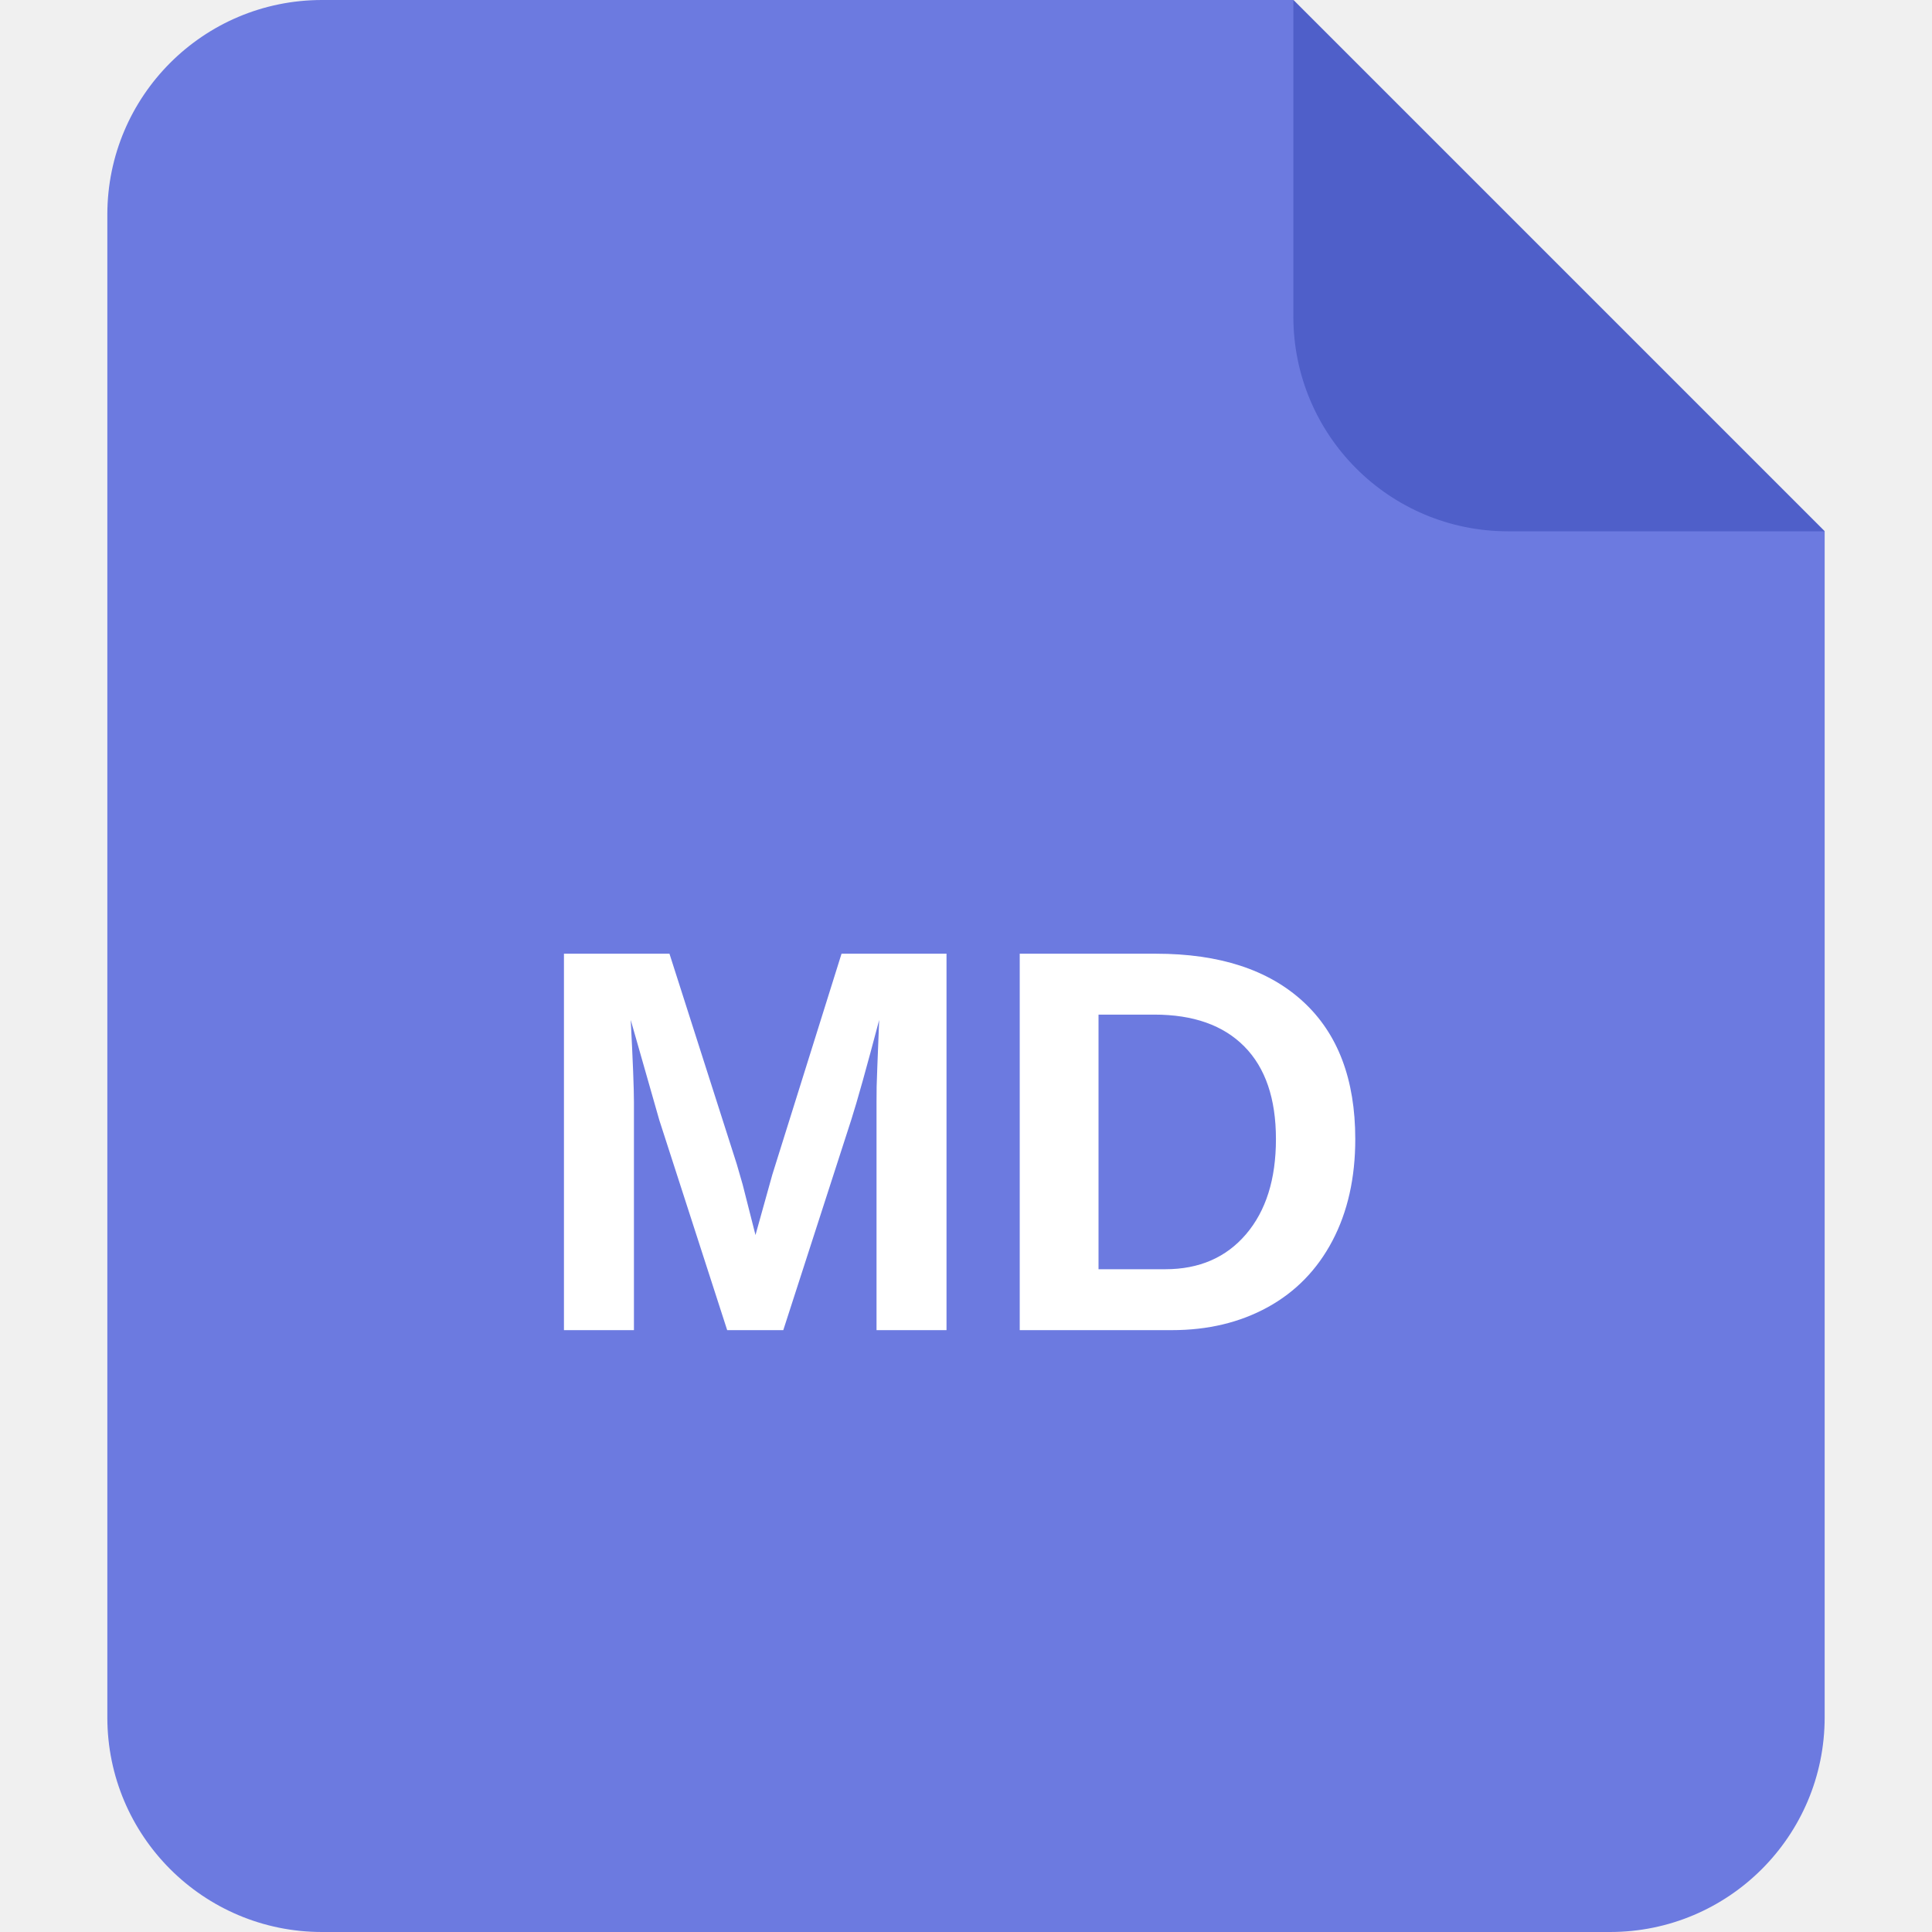
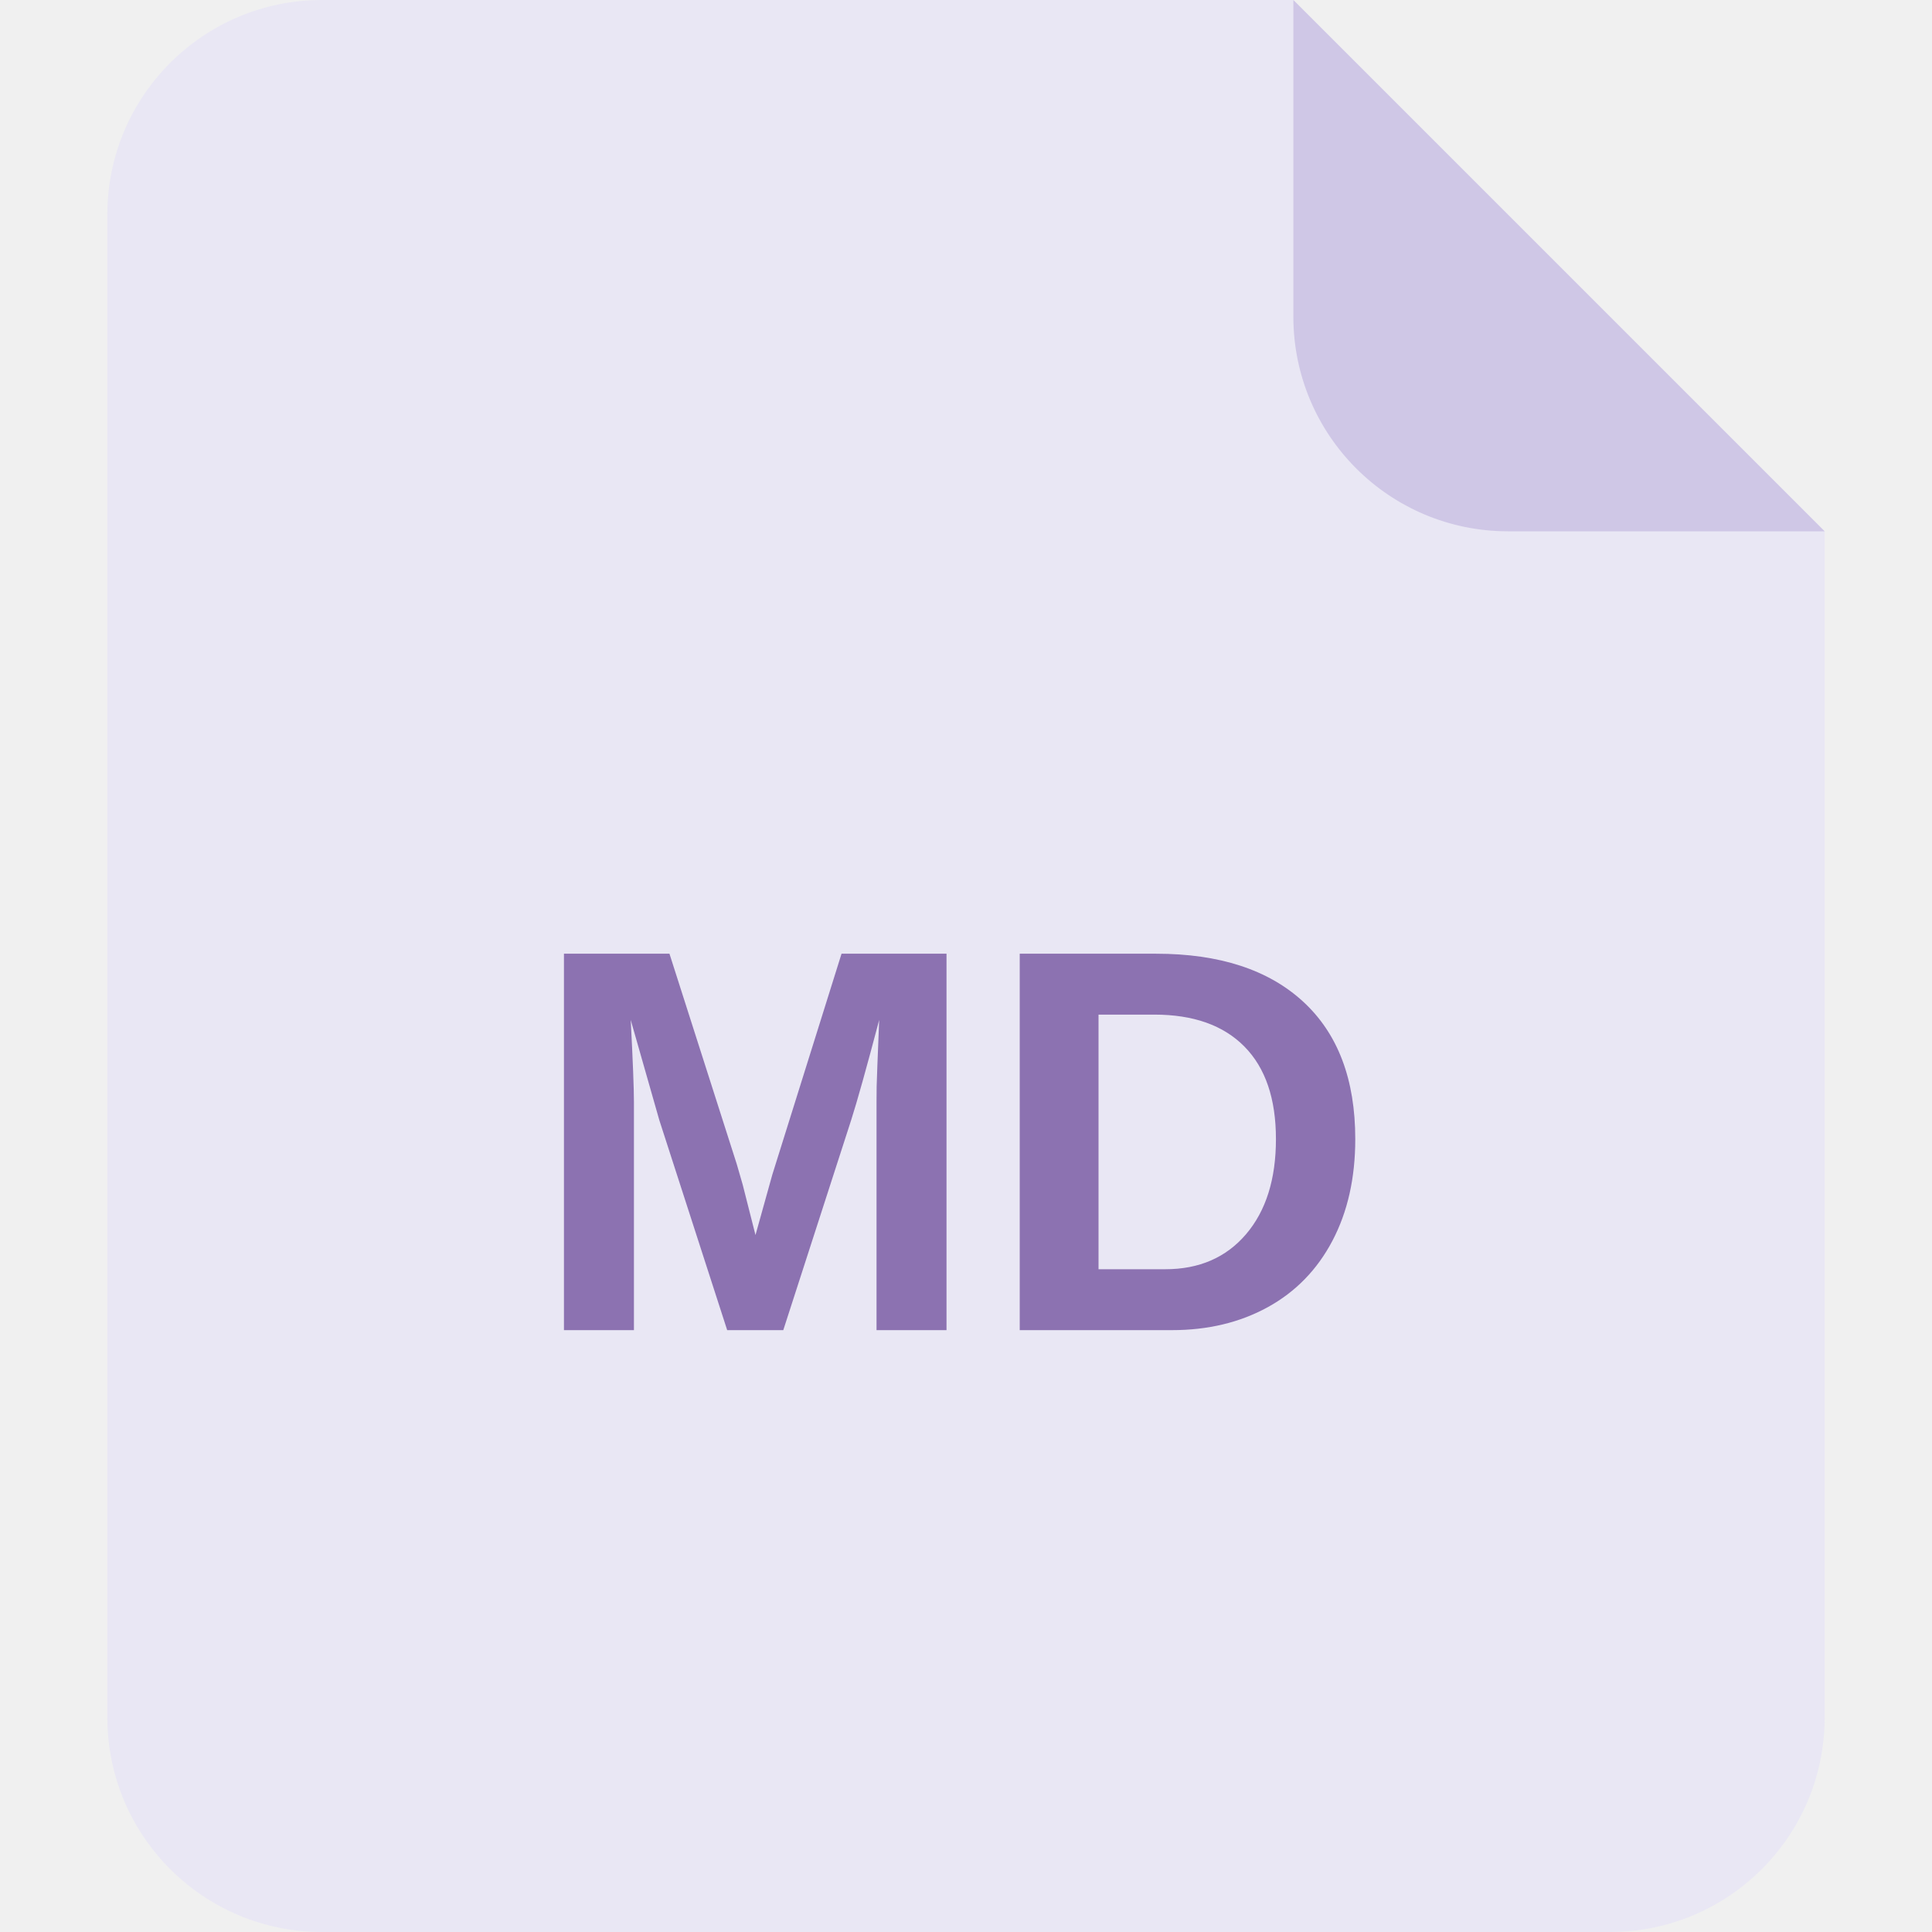
<svg xmlns="http://www.w3.org/2000/svg" class="icon" viewBox="0 0 1024 1024" version="1.1" width="200" height="200">
-   <path d="M967.111 281.6V910.222c0 62.862-50.916 113.778-113.778 113.778H170.667c-62.862 0-113.778-50.916-113.778-113.778V113.778c0-62.862 50.916-113.778 113.778-113.778h514.844L967.111 281.6z" fill="#6C7AE0" />
-   <path d="M685.511 167.822V0L967.111 281.6H799.289c-62.862 0-113.778-50.916-113.778-113.778" fill="#4F5FC9" />
-   <text x="505" y="705" fill="#FFFFFF" font-family="Arial, Helvetica, sans-serif" font-size="290" font-weight="700" text-anchor="middle">MD</text>
+   <path d="M967.111 281.6V910.222c0 62.862-50.916 113.778-113.778 113.778H170.667c-62.862 0-113.778-50.916-113.778-113.778V113.778c0-62.862 50.916-113.778 113.778-113.778h514.844L967.111 281.6z" fill="#e9e7f4" />
+   <path d="M685.511 167.822V0L967.111 281.6H799.289c-62.862 0-113.778-50.916-113.778-113.778" fill="#cfc7e6" />
+   <text x="505" y="705" fill="#8c72b1" font-family="Arial, Helvetica, sans-serif" font-size="290" font-weight="700" text-anchor="middle">MD</text>
</svg>
